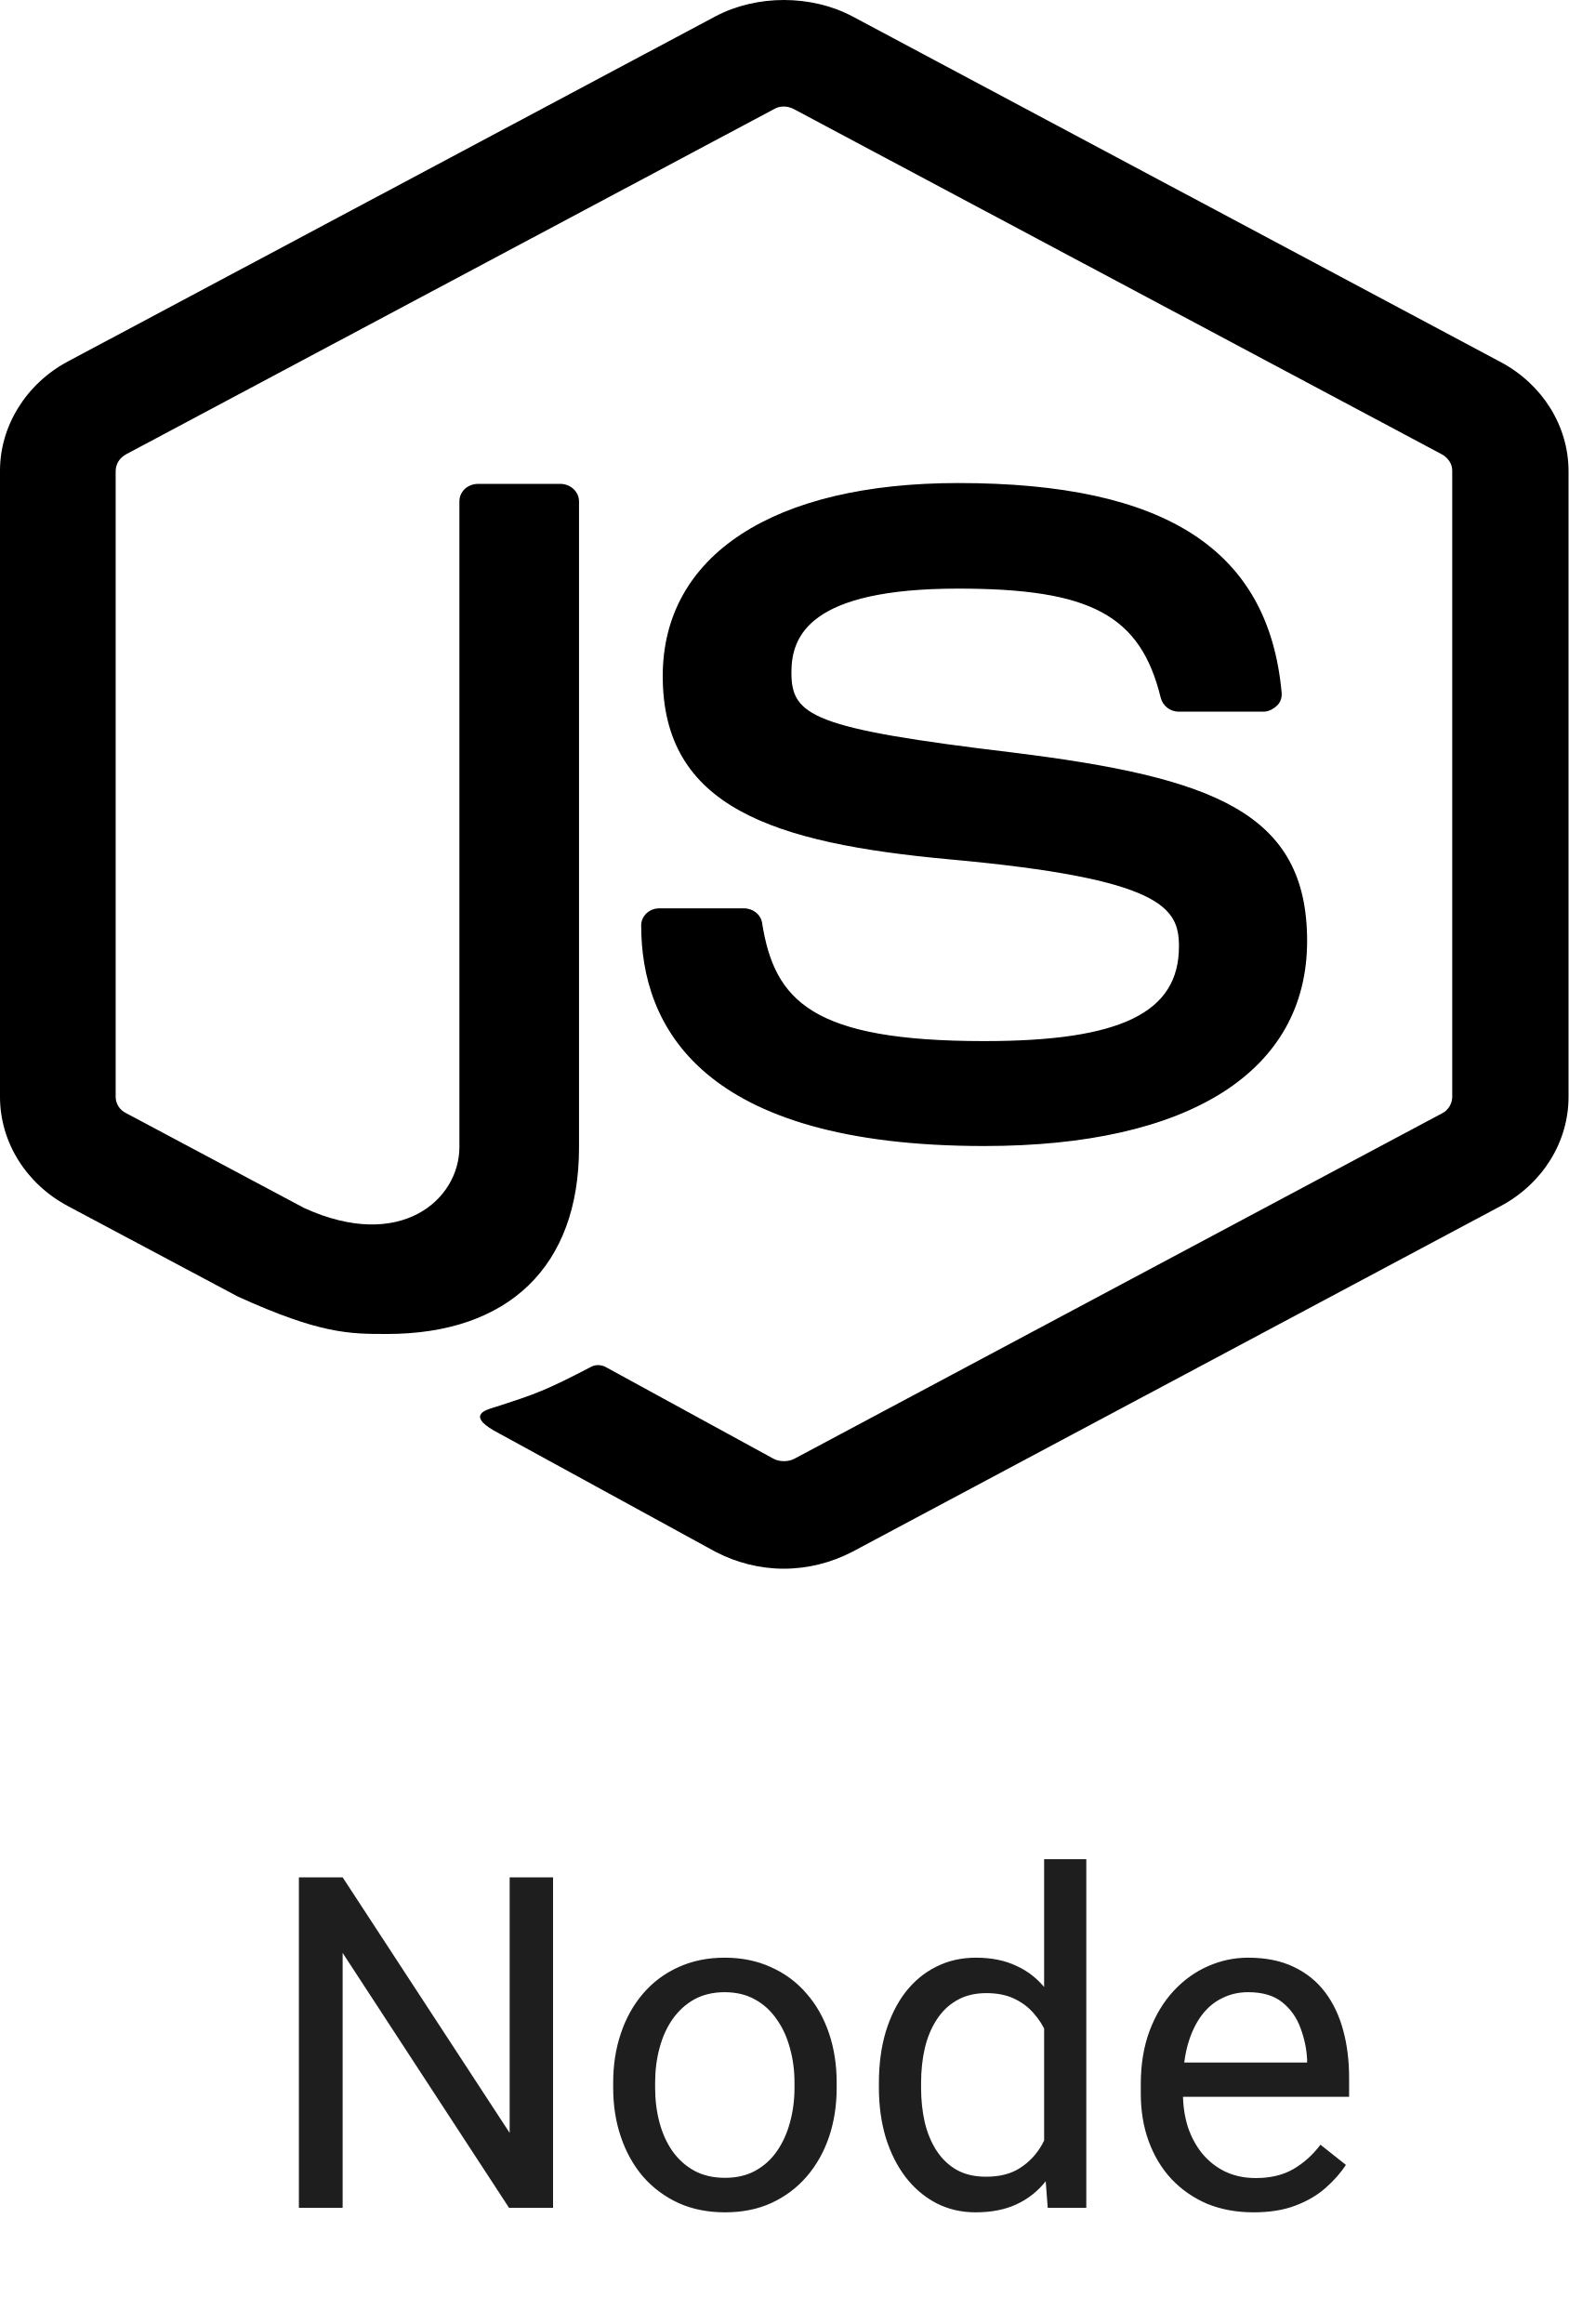
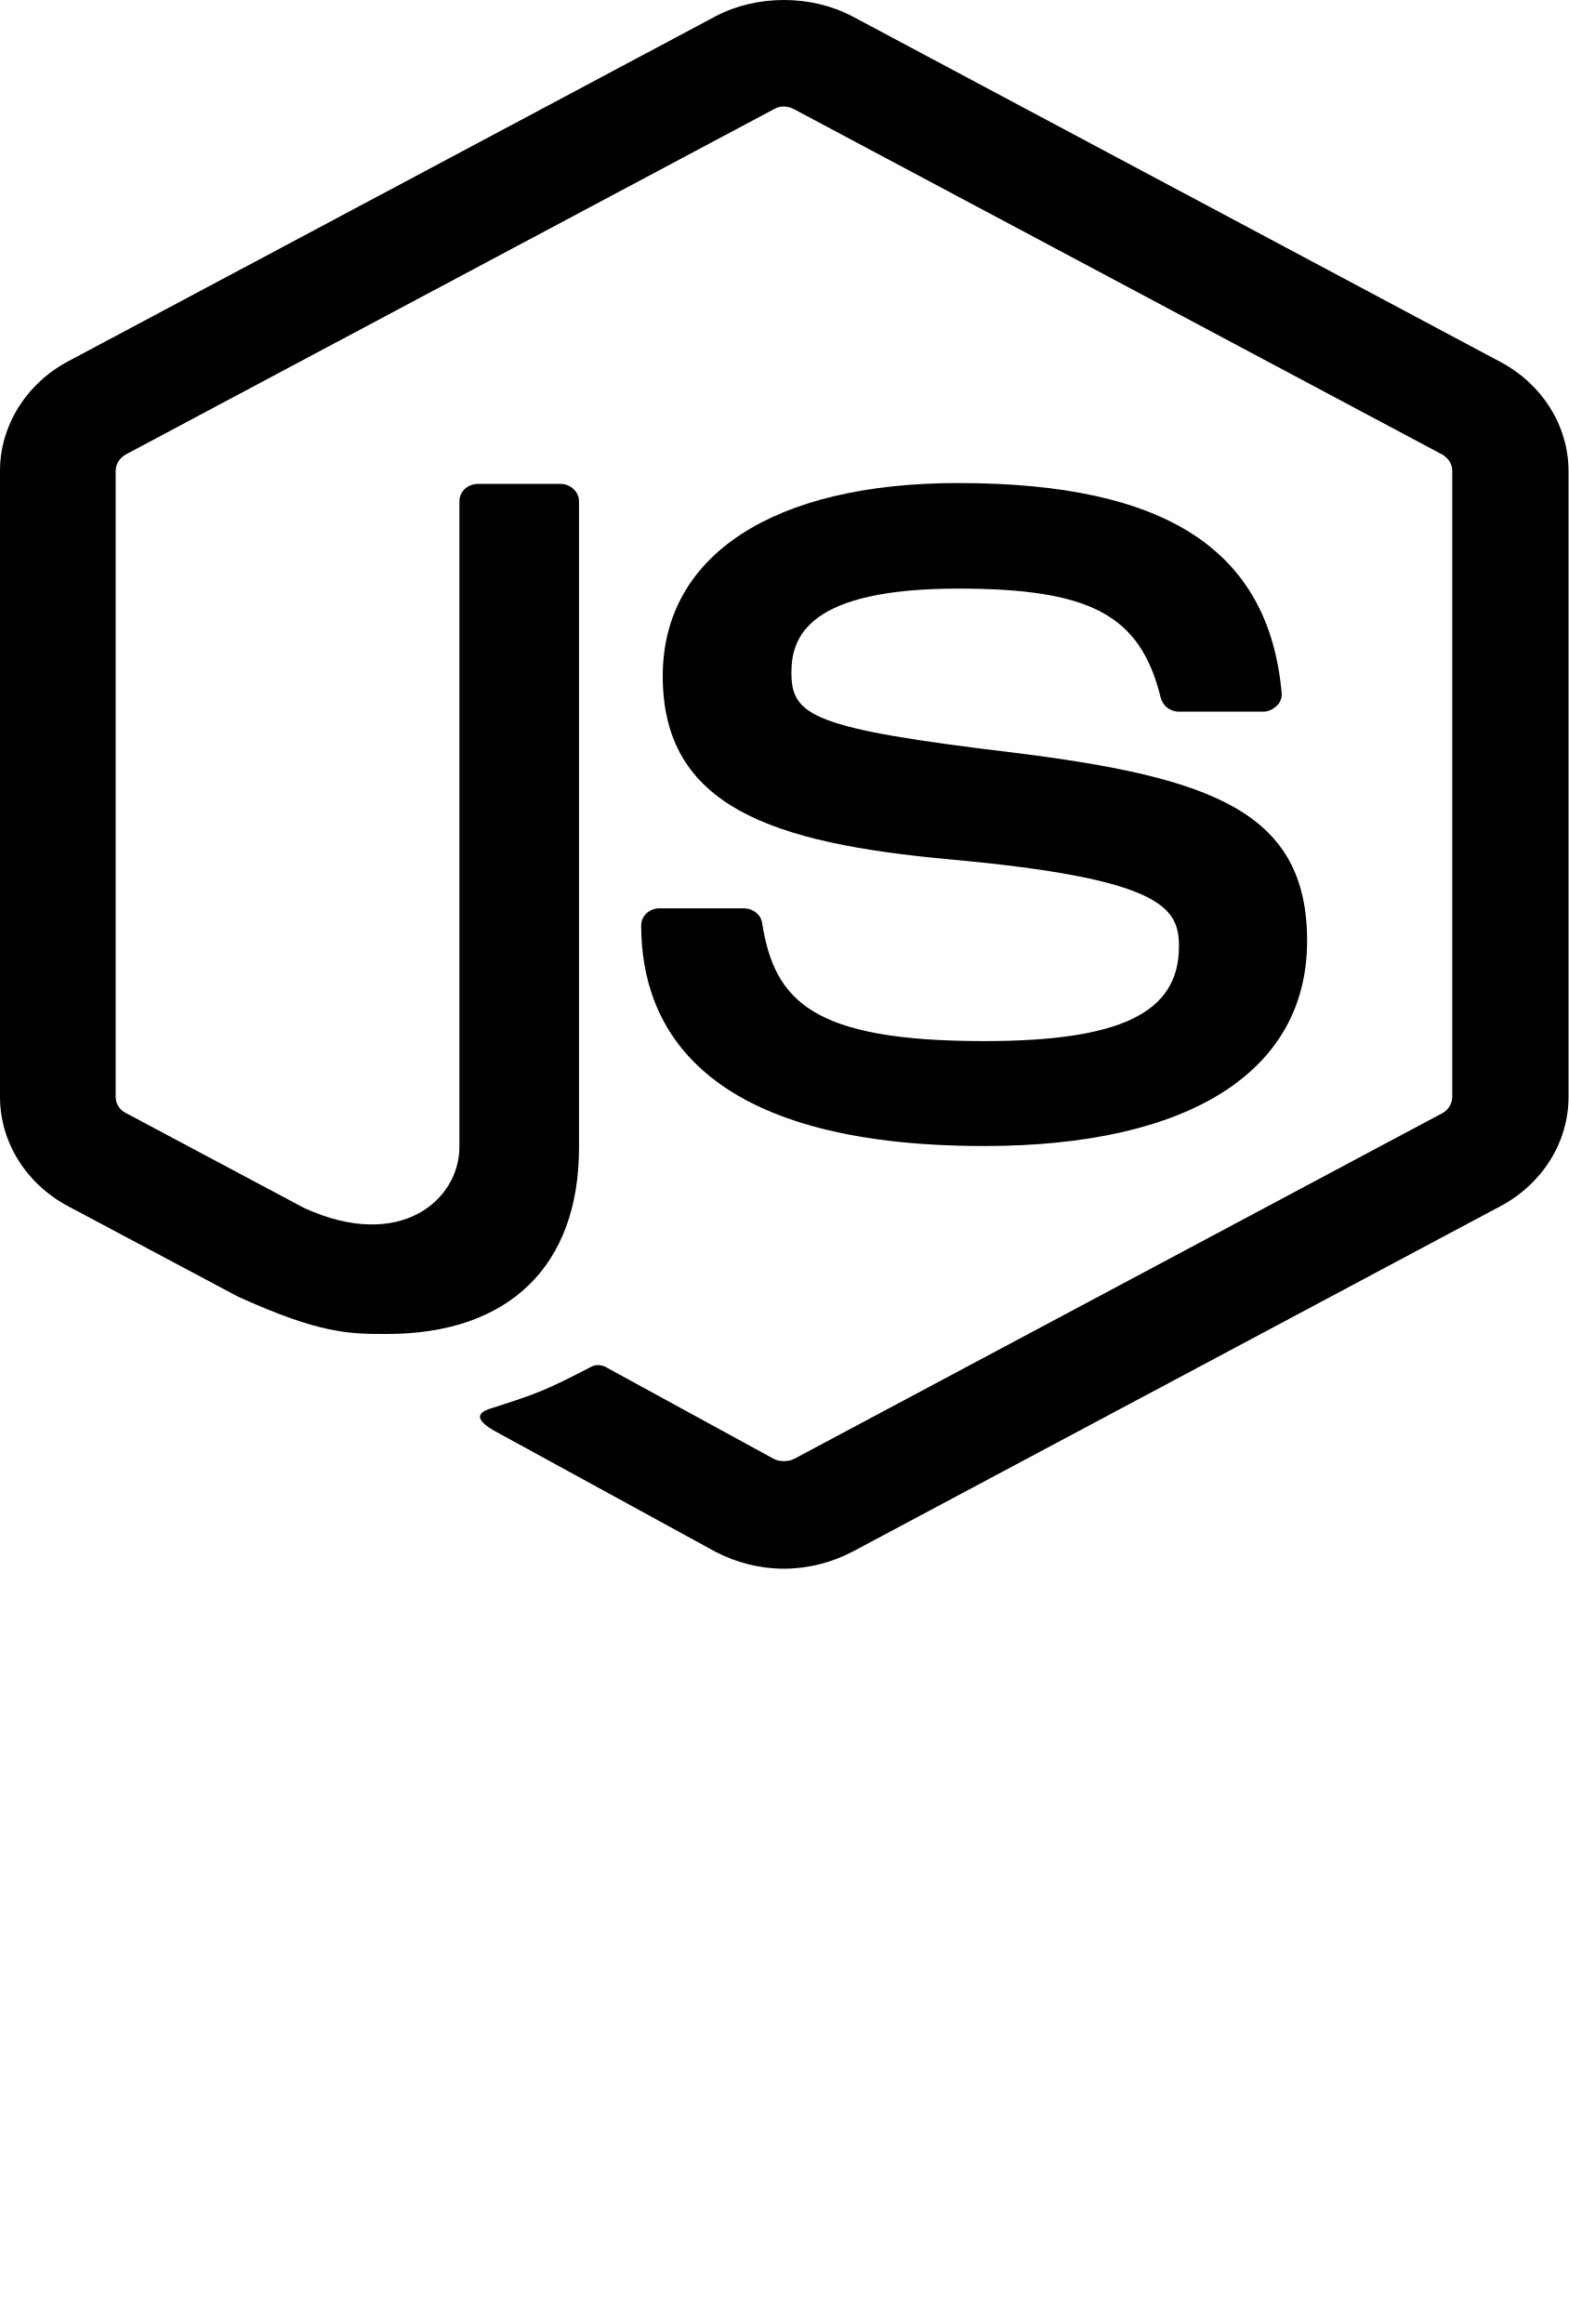
<svg xmlns="http://www.w3.org/2000/svg" width="27" height="40" viewBox="0 0 27 40" fill="none">
-   <path d="M9.52 32.312V38H8.762L5.898 33.613V38H5.145V32.312H5.898L8.773 36.711V32.312H9.52ZM10.555 35.934V35.844C10.555 35.539 10.599 35.257 10.688 34.996C10.776 34.733 10.904 34.505 11.07 34.312C11.237 34.117 11.439 33.966 11.676 33.859C11.913 33.75 12.178 33.695 12.473 33.695C12.77 33.695 13.037 33.75 13.273 33.859C13.513 33.966 13.716 34.117 13.883 34.312C14.052 34.505 14.181 34.733 14.27 34.996C14.358 35.257 14.402 35.539 14.402 35.844V35.934C14.402 36.238 14.358 36.521 14.27 36.781C14.181 37.042 14.052 37.27 13.883 37.465C13.716 37.658 13.514 37.809 13.277 37.918C13.043 38.025 12.777 38.078 12.48 38.078C12.184 38.078 11.917 38.025 11.68 37.918C11.443 37.809 11.24 37.658 11.07 37.465C10.904 37.27 10.776 37.042 10.688 36.781C10.599 36.521 10.555 36.238 10.555 35.934ZM11.277 35.844V35.934C11.277 36.145 11.302 36.344 11.352 36.531C11.401 36.716 11.475 36.88 11.574 37.023C11.676 37.167 11.802 37.28 11.953 37.363C12.104 37.444 12.28 37.484 12.48 37.484C12.678 37.484 12.852 37.444 13 37.363C13.151 37.28 13.276 37.167 13.375 37.023C13.474 36.88 13.548 36.716 13.598 36.531C13.65 36.344 13.676 36.145 13.676 35.934V35.844C13.676 35.635 13.65 35.439 13.598 35.254C13.548 35.066 13.473 34.901 13.371 34.758C13.272 34.612 13.147 34.497 12.996 34.414C12.848 34.331 12.673 34.289 12.473 34.289C12.275 34.289 12.1 34.331 11.949 34.414C11.801 34.497 11.676 34.612 11.574 34.758C11.475 34.901 11.401 35.066 11.352 35.254C11.302 35.439 11.277 35.635 11.277 35.844ZM17.973 37.18V32H18.699V38H18.035L17.973 37.18ZM15.129 35.934V35.852C15.129 35.529 15.168 35.236 15.246 34.973C15.327 34.707 15.44 34.479 15.586 34.289C15.734 34.099 15.91 33.953 16.113 33.852C16.319 33.747 16.548 33.695 16.801 33.695C17.066 33.695 17.298 33.742 17.496 33.836C17.697 33.927 17.866 34.061 18.004 34.238C18.145 34.413 18.255 34.624 18.336 34.871C18.417 35.118 18.473 35.398 18.504 35.711V36.07C18.475 36.38 18.419 36.659 18.336 36.906C18.255 37.154 18.145 37.365 18.004 37.539C17.866 37.714 17.697 37.848 17.496 37.941C17.296 38.033 17.061 38.078 16.793 38.078C16.546 38.078 16.319 38.025 16.113 37.918C15.91 37.811 15.734 37.661 15.586 37.469C15.44 37.276 15.327 37.05 15.246 36.789C15.168 36.526 15.129 36.241 15.129 35.934ZM15.855 35.852V35.934C15.855 36.145 15.876 36.342 15.918 36.527C15.962 36.712 16.03 36.875 16.121 37.016C16.212 37.156 16.328 37.267 16.469 37.348C16.609 37.426 16.777 37.465 16.973 37.465C17.212 37.465 17.409 37.414 17.562 37.312C17.719 37.211 17.844 37.077 17.938 36.91C18.031 36.743 18.104 36.562 18.156 36.367V35.426C18.125 35.283 18.079 35.145 18.02 35.012C17.962 34.876 17.887 34.757 17.793 34.652C17.702 34.546 17.588 34.461 17.453 34.398C17.32 34.336 17.163 34.305 16.98 34.305C16.783 34.305 16.612 34.346 16.469 34.43C16.328 34.51 16.212 34.622 16.121 34.766C16.03 34.906 15.962 35.07 15.918 35.258C15.876 35.443 15.855 35.641 15.855 35.852ZM21.578 38.078C21.284 38.078 21.017 38.029 20.777 37.93C20.54 37.828 20.336 37.686 20.164 37.504C19.995 37.322 19.865 37.105 19.773 36.855C19.682 36.605 19.637 36.332 19.637 36.035V35.871C19.637 35.527 19.688 35.221 19.789 34.953C19.891 34.682 20.029 34.453 20.203 34.266C20.378 34.078 20.576 33.936 20.797 33.84C21.018 33.743 21.247 33.695 21.484 33.695C21.787 33.695 22.047 33.747 22.266 33.852C22.487 33.956 22.668 34.102 22.809 34.289C22.949 34.474 23.053 34.693 23.121 34.945C23.189 35.195 23.223 35.469 23.223 35.766V36.09H20.066V35.5H22.5V35.445C22.49 35.258 22.451 35.075 22.383 34.898C22.318 34.721 22.213 34.575 22.07 34.461C21.927 34.346 21.732 34.289 21.484 34.289C21.32 34.289 21.169 34.324 21.031 34.395C20.893 34.462 20.775 34.564 20.676 34.699C20.577 34.835 20.5 35 20.445 35.195C20.391 35.391 20.363 35.616 20.363 35.871V36.035C20.363 36.236 20.391 36.425 20.445 36.602C20.503 36.776 20.585 36.93 20.691 37.062C20.801 37.195 20.932 37.3 21.086 37.375C21.242 37.45 21.419 37.488 21.617 37.488C21.872 37.488 22.088 37.436 22.266 37.332C22.443 37.228 22.598 37.089 22.73 36.914L23.168 37.262C23.077 37.4 22.961 37.531 22.82 37.656C22.68 37.781 22.506 37.883 22.301 37.961C22.098 38.039 21.857 38.078 21.578 38.078Z" fill="#1E1E1E" />
  <path d="M13.493 0C13.083 0 12.672 0.093 12.318 0.28L1.169 6.221C0.449 6.605 0 7.332 0 8.101V18.879C0 19.658 0.449 20.375 1.169 20.759L4.096 22.317C5.513 22.961 6.019 22.96 6.66 22.96C8.764 22.96 9.967 21.786 9.967 19.751V8.63C9.967 8.464 9.822 8.328 9.642 8.328H8.235C8.044 8.328 7.908 8.464 7.908 8.63V19.741C7.908 20.655 6.885 21.548 5.232 20.79L2.171 19.159C2.058 19.107 1.991 18.993 1.991 18.879V8.111C1.991 7.986 2.058 7.881 2.171 7.819L13.32 1.88C13.421 1.818 13.557 1.818 13.669 1.88L24.818 7.819C24.931 7.881 24.998 7.987 24.998 8.101V18.879C24.998 18.993 24.93 19.107 24.829 19.159L13.669 25.11C13.568 25.162 13.421 25.162 13.32 25.11L10.45 23.542C10.371 23.49 10.261 23.48 10.182 23.522C9.383 23.937 9.237 23.988 8.495 24.227C8.315 24.279 8.033 24.383 8.596 24.674L12.318 26.71C12.678 26.897 13.084 27 13.489 27C13.905 27 14.309 26.897 14.669 26.71L25.831 20.759C26.551 20.375 27 19.658 27 18.879V8.111C27 7.332 26.551 6.615 25.831 6.231L14.669 0.28C14.315 0.093 13.904 0 13.493 0ZM16.493 8.314C13.309 8.314 11.408 9.559 11.408 11.636C11.408 13.889 13.296 14.512 16.356 14.792C20.013 15.124 20.294 15.624 20.294 16.289C20.294 17.431 19.294 17.919 16.943 17.919C13.984 17.919 13.331 17.233 13.118 15.883C13.095 15.738 12.961 15.634 12.803 15.634H11.351C11.171 15.634 11.037 15.77 11.037 15.926C11.037 17.66 12.061 19.725 16.943 19.725C20.476 19.725 22.5 18.439 22.5 16.195C22.5 13.973 20.869 13.38 17.448 12.954C13.972 12.539 13.623 12.321 13.623 11.573C13.623 10.95 13.928 10.131 16.493 10.131C18.776 10.131 19.631 10.586 19.98 12.009C20.014 12.144 20.136 12.249 20.294 12.249H21.746C21.836 12.249 21.914 12.207 21.981 12.145C22.038 12.093 22.072 12.009 22.061 11.916C21.835 9.465 20.07 8.314 16.493 8.314Z" fill="black" />
</svg>
